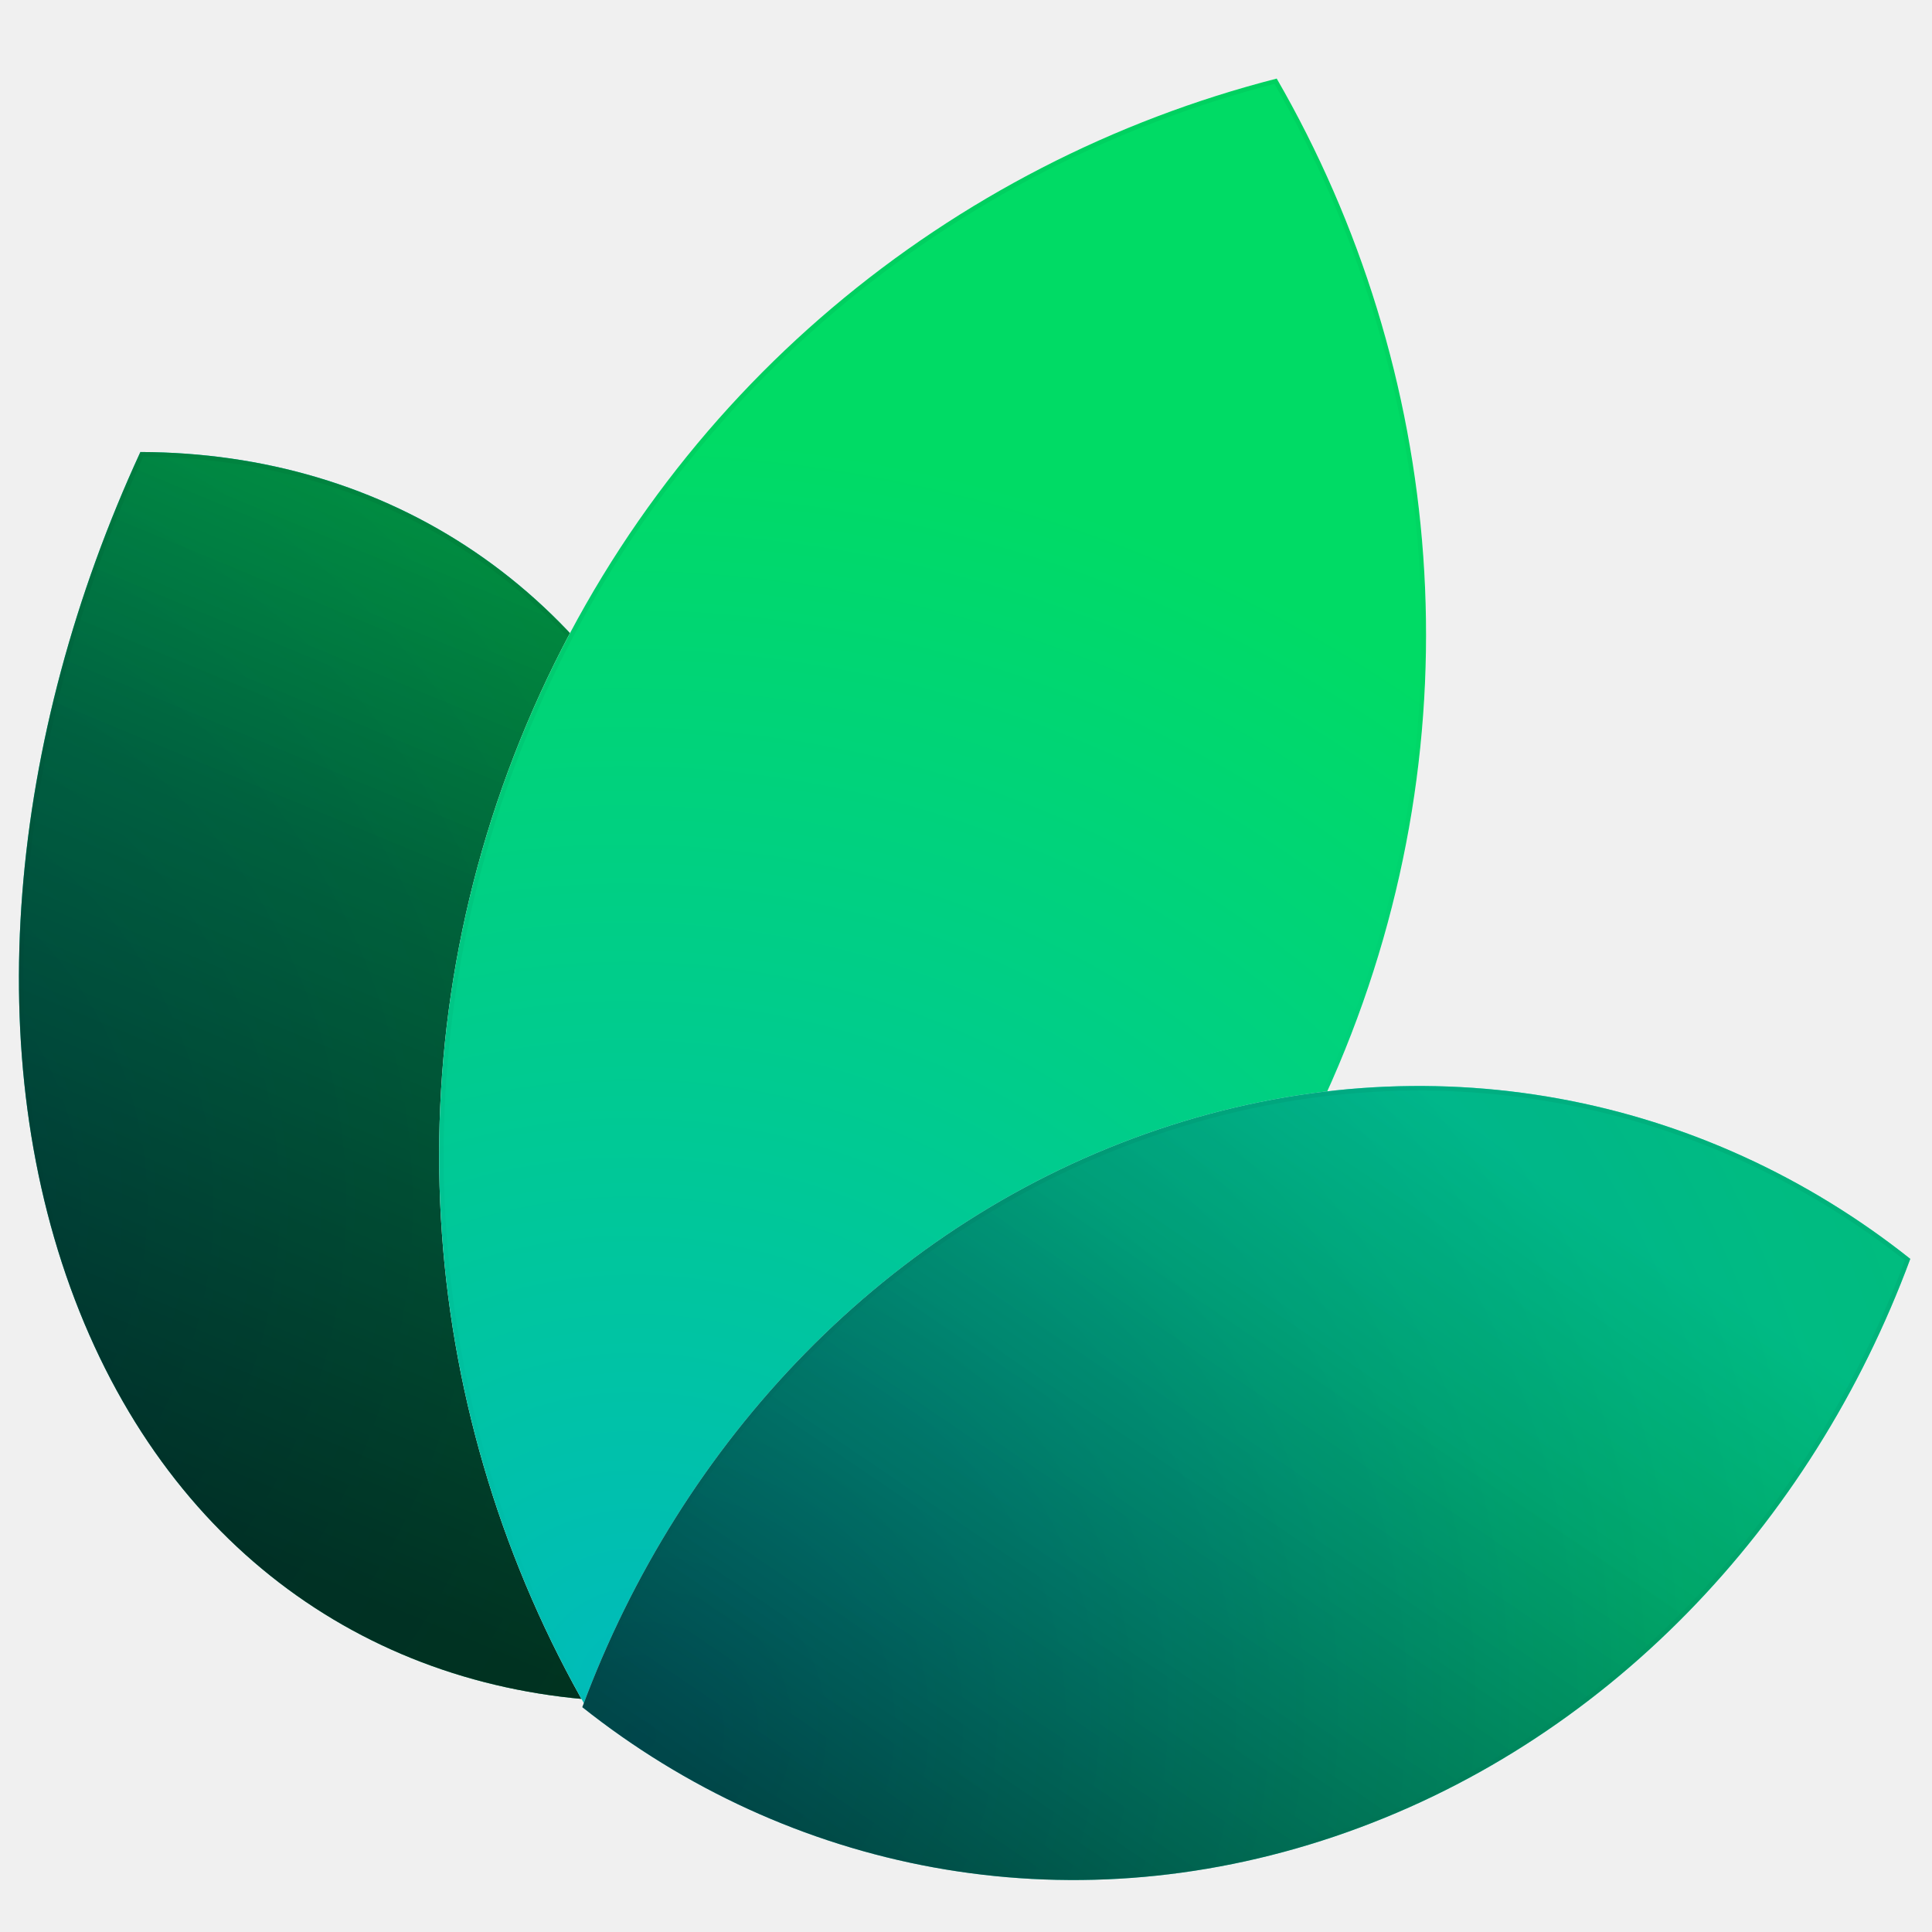
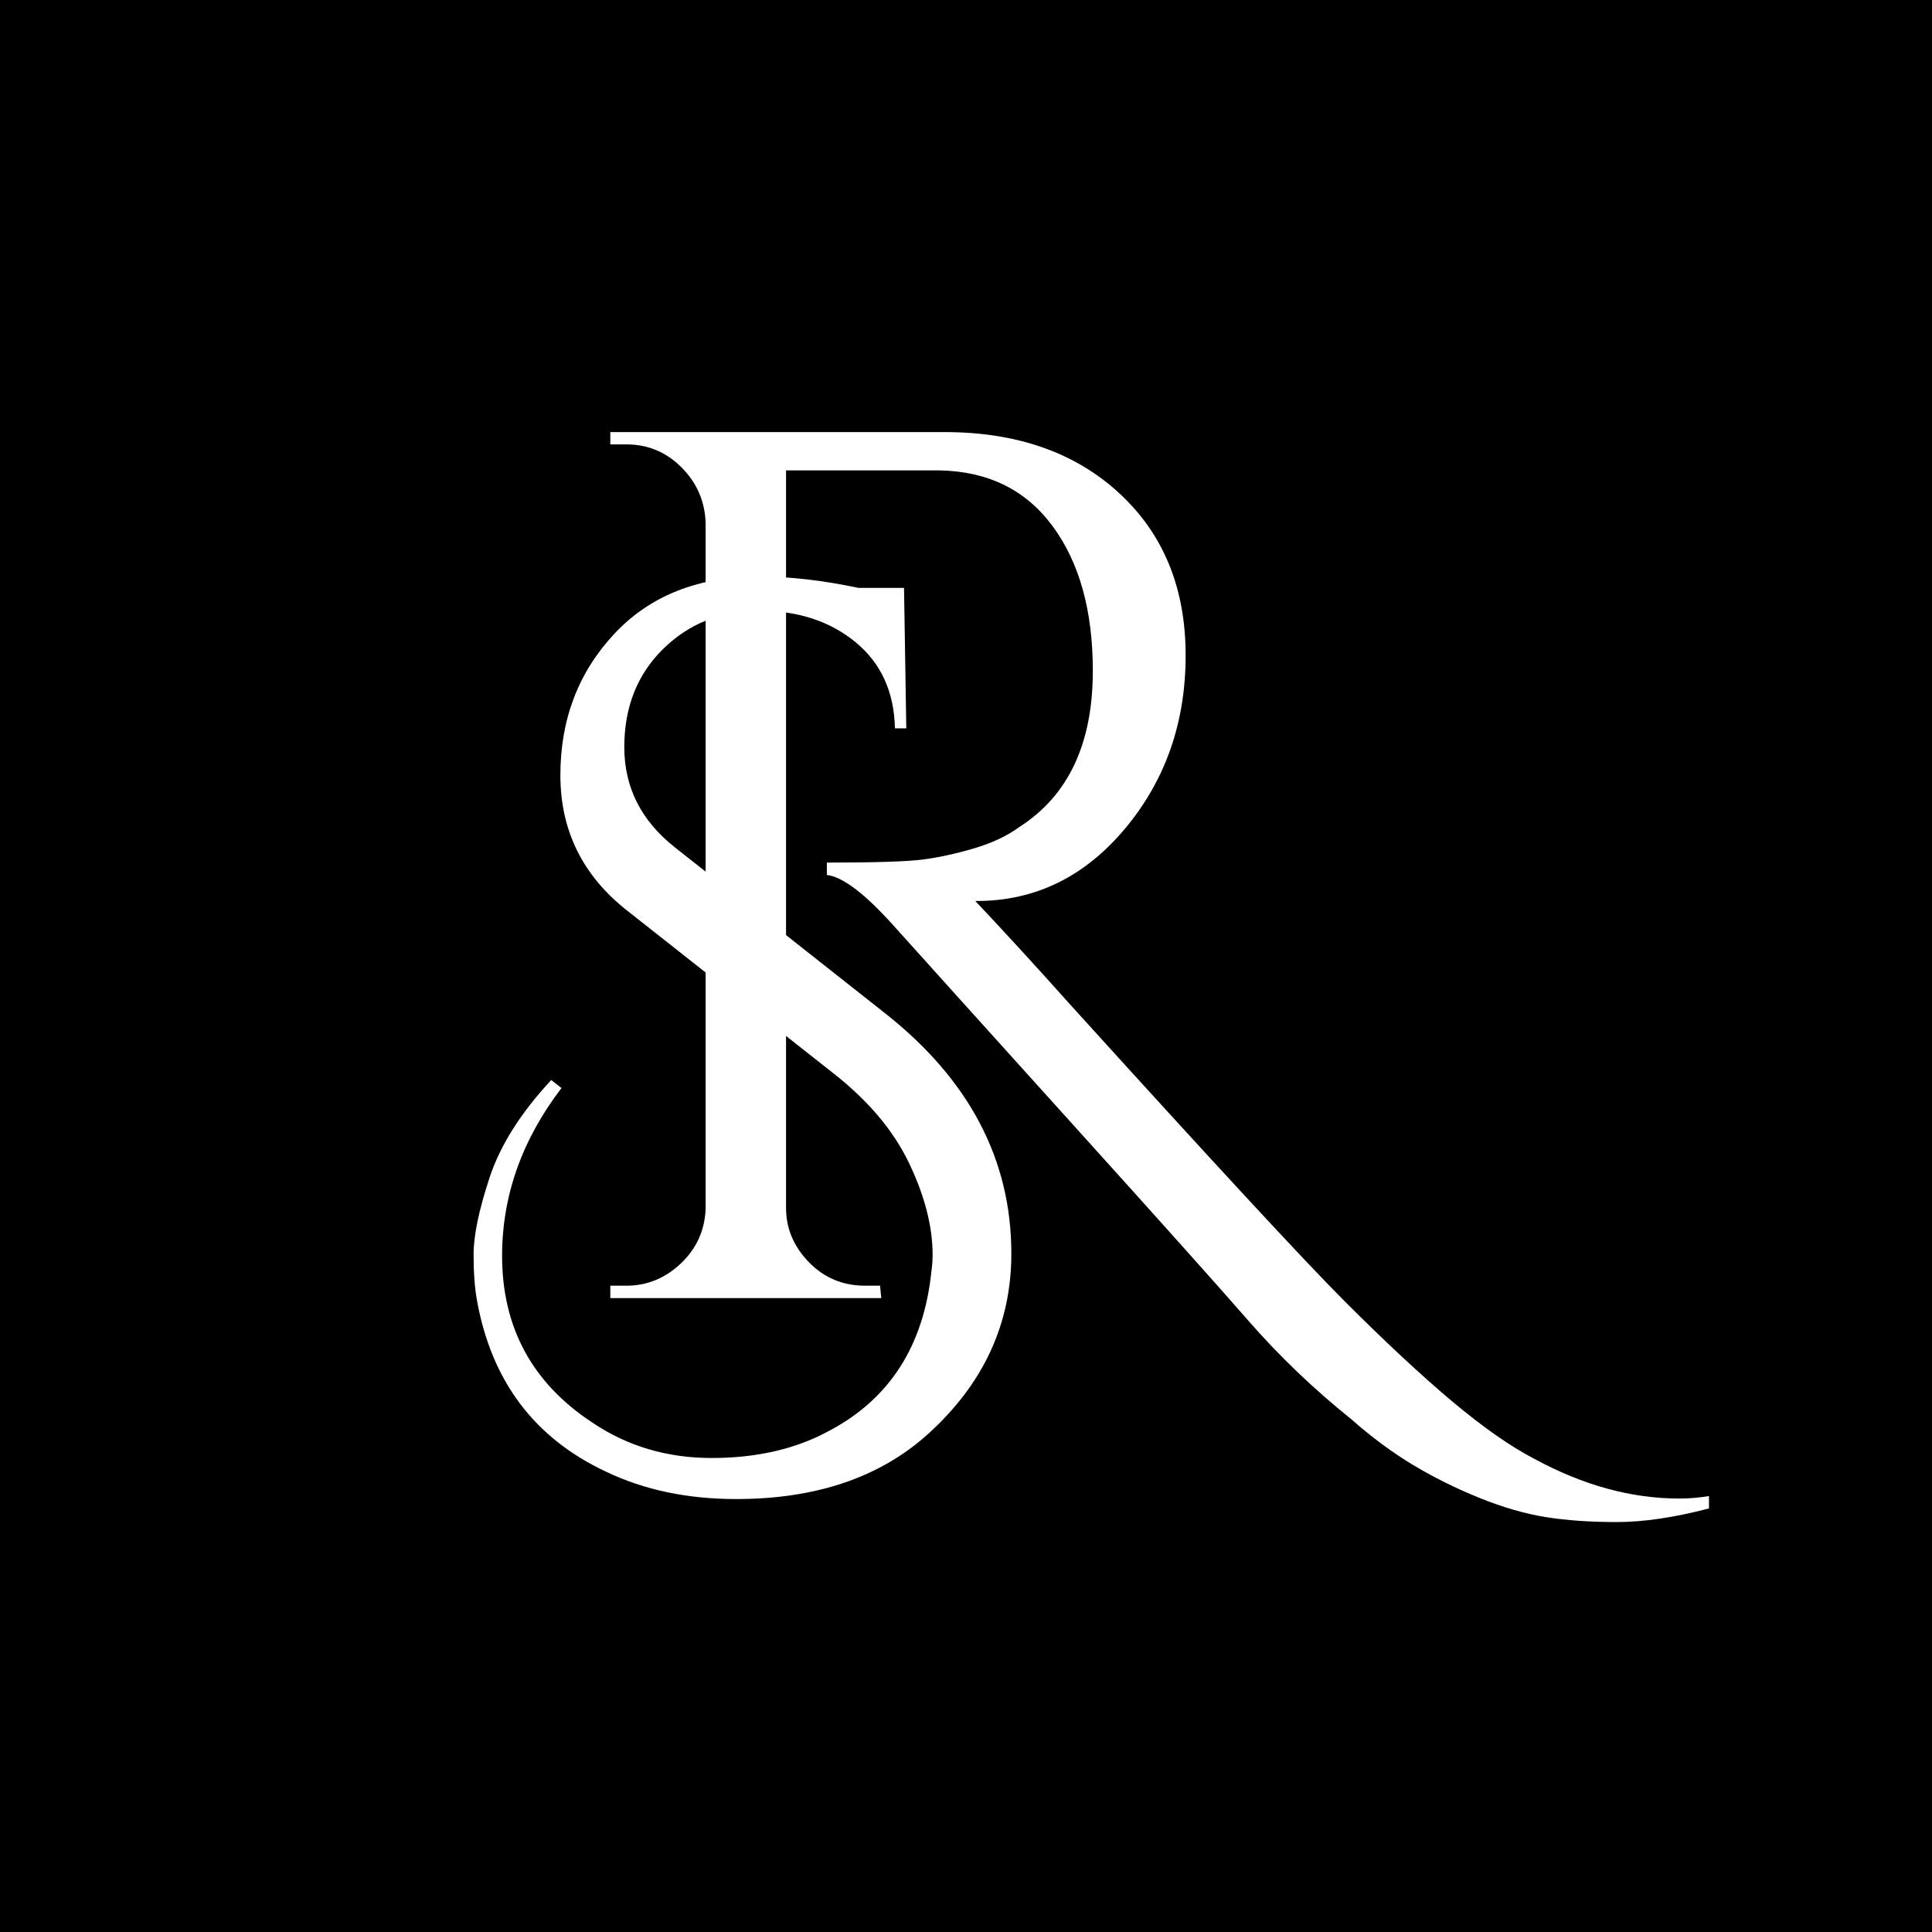
- <svg xmlns="http://www.w3.org/2000/svg" width="24" height="24" viewBox="0 0 24 24" fill="none">
-   <path d="M7.953 21.139C4.896 21.13 2.255 19.458 0.987 16.29C-0.28 13.121 0.109 9.163 1.744 5.615C4.801 5.624 7.442 7.296 8.71 10.465C9.977 13.633 9.588 17.591 7.953 21.139Z" fill="white" />
-   <path d="M7.953 21.139C4.896 21.13 2.255 19.458 0.987 16.29C-0.28 13.121 0.109 9.163 1.744 5.615C4.801 5.624 7.442 7.296 8.71 10.465C9.977 13.633 9.588 17.591 7.953 21.139Z" fill="url(#paint0_radial_101_2703)" />
-   <path d="M7.953 21.139C4.896 21.13 2.255 19.458 0.987 16.29C-0.28 13.121 0.109 9.163 1.744 5.615C4.801 5.624 7.442 7.296 8.71 10.465C9.977 13.633 9.588 17.591 7.953 21.139Z" fill="black" fill-opacity="0.5" style="mix-blend-mode:hard-light" />
-   <path d="M7.953 21.139C4.896 21.13 2.255 19.458 0.987 16.29C-0.28 13.121 0.109 9.163 1.744 5.615C4.801 5.624 7.442 7.296 8.71 10.465C9.977 13.633 9.588 17.591 7.953 21.139Z" fill="url(#paint1_linear_101_2703)" fill-opacity="0.5" style="mix-blend-mode:hard-light" />
-   <path d="M8.684 10.476C9.945 13.63 9.561 17.572 7.935 21.111C4.897 21.096 2.274 19.431 1.013 16.279C-0.248 13.124 0.136 9.182 1.762 5.643C4.8 5.659 7.423 7.324 8.684 10.476Z" stroke="url(#paint2_linear_101_2703)" stroke-opacity="0.05" stroke-width="0.056" />
-   <path d="M7.31 21.257C11.354 20.221 14.884 17.375 16.628 13.236C18.373 9.097 17.945 4.587 15.86 0.976C11.816 2.012 8.287 4.858 6.542 8.998C4.797 13.137 5.225 17.646 7.31 21.257Z" fill="white" />
-   <path d="M7.31 21.257C11.354 20.221 14.884 17.375 16.628 13.236C18.373 9.097 17.945 4.587 15.86 0.976C11.816 2.012 8.287 4.858 6.542 8.998C4.797 13.137 5.225 17.646 7.31 21.257Z" fill="url(#paint3_radial_101_2703)" />
-   <path d="M16.603 13.225C14.864 17.349 11.351 20.187 7.324 21.225C5.253 17.624 4.829 13.132 6.568 9.009C8.306 4.885 11.819 2.047 15.846 1.009C17.918 4.61 18.341 9.101 16.603 13.225Z" stroke="url(#paint4_linear_101_2703)" stroke-opacity="0.05" stroke-width="0.056" />
-   <path d="M7.234 21.207C9.789 23.237 13.21 23.951 16.577 22.814C19.944 21.677 22.506 18.945 23.73 15.638C21.175 13.608 17.754 12.894 14.387 14.031C11.02 15.168 8.458 17.901 7.234 21.207Z" fill="white" />
-   <path d="M7.234 21.207C9.789 23.237 13.21 23.951 16.577 22.814C19.944 21.677 22.506 18.945 23.73 15.638C21.175 13.608 17.754 12.894 14.387 14.031C11.02 15.168 8.458 17.901 7.234 21.207Z" fill="url(#paint5_radial_101_2703)" />
-   <path d="M7.234 21.207C9.789 23.237 13.21 23.951 16.577 22.814C19.944 21.677 22.506 18.945 23.73 15.638C21.175 13.608 17.754 12.894 14.387 14.031C11.02 15.168 8.458 17.901 7.234 21.207Z" fill="black" fill-opacity="0.2" style="mix-blend-mode:hard-light" />
-   <path d="M7.234 21.207C9.789 23.237 13.21 23.951 16.577 22.814C19.944 21.677 22.506 18.945 23.73 15.638C21.175 13.608 17.754 12.894 14.387 14.031C11.02 15.168 8.458 17.901 7.234 21.207Z" fill="url(#paint6_linear_101_2703)" fill-opacity="0.5" style="mix-blend-mode:hard-light" />
-   <path d="M16.568 22.787C13.218 23.918 9.814 23.212 7.267 21.198C8.492 17.907 11.044 15.189 14.396 14.058C17.747 12.927 21.15 13.633 23.697 15.648C22.472 18.938 19.92 21.656 16.568 22.787Z" stroke="url(#paint7_linear_101_2703)" stroke-opacity="0.05" stroke-width="0.056" />
+ <svg xmlns="http://www.w3.org/2000/svg" width="500" zoomAndPan="magnify" viewBox="0 0 375 375" height="500" preserveAspectRatio="xMidYMid meet" version="1.0">
  <defs>
-     <radialGradient id="paint0_radial_101_2703" cx="0" cy="0" r="1" gradientUnits="userSpaceOnUse" gradientTransform="translate(-3.00503 15.023) rotate(-10.029) scale(17.9572 17.784)">
-       <stop stop-color="#00B0BB" />
-       <stop offset="1" stop-color="#00DB65" />
-     </radialGradient>
-     <linearGradient id="paint1_linear_101_2703" x1="7.39" y1="4.813" x2="1.63" y2="18.689" gradientUnits="userSpaceOnUse">
-       <stop stop-color="#18E299" />
-       <stop offset="1" />
-     </linearGradient>
-     <linearGradient id="paint2_linear_101_2703" x1="7.948" y1="8.016" x2="1.761" y2="18.746" gradientUnits="userSpaceOnUse">
-       <stop />
-       <stop offset="1" stop-opacity="0" />
-     </linearGradient>
-     <radialGradient id="paint3_radial_101_2703" cx="0" cy="0" r="1" gradientUnits="userSpaceOnUse" gradientTransform="translate(8.11404 20.8822) rotate(-75.7542) scale(21.6246 23.7772)">
-       <stop stop-color="#00BBBB" />
-       <stop offset="0.713" stop-color="#00DB65" />
-     </radialGradient>
-     <linearGradient id="paint4_linear_101_2703" x1="7.602" y1="5.871" x2="15.556" y2="16.372" gradientUnits="userSpaceOnUse">
-       <stop />
-       <stop offset="1" stop-opacity="0" />
-     </linearGradient>
-     <radialGradient id="paint5_radial_101_2703" cx="0" cy="0" r="1" gradientUnits="userSpaceOnUse" gradientTransform="translate(7.84537 21.5181) rotate(-20.3525) scale(18.5603 17.32)">
-       <stop stop-color="#00B0BB" />
-       <stop offset="1" stop-color="#00DB65" />
-     </radialGradient>
-     <linearGradient id="paint6_linear_101_2703" x1="16.808" y1="13.007" x2="10.041" y2="22.994" gradientUnits="userSpaceOnUse">
-       <stop stop-color="#00B1BC" />
-       <stop offset="1" />
-     </linearGradient>
-     <linearGradient id="paint7_linear_101_2703" x1="16.808" y1="13.007" x2="14.169" y2="23.841" gradientUnits="userSpaceOnUse">
-       <stop />
-       <stop offset="1" stop-opacity="0" />
-     </linearGradient>
+     <g />
  </defs>
+   <rect x="-37.5" width="450" fill="#ffffff" y="-37.5" height="450" fill-opacity="1" />
+   <rect x="-37.5" width="450" fill="#000000" y="-37.5" height="450" fill-opacity="1" />
+   <g fill="#ffffff" fill-opacity="1">
+     <g transform="translate(104.0542, 251.9605)">
+       <g>
+         <path d="M 227.656 40.828 C 220.926 42.586 214.957 43.469 209.75 43.469 C 204.551 43.469 199.953 43.145 195.953 42.5 C 191.953 41.863 187.672 40.625 183.109 38.781 C 178.547 36.938 174.258 34.812 170.25 32.406 C 166.25 30.008 162.25 27.051 158.25 23.531 C 150.883 17.613 144.203 11.211 138.203 4.328 C 132.203 -2.555 120.633 -15.484 103.5 -34.453 C 86.375 -53.43 75.008 -66.039 69.406 -72.281 C 63.801 -78.52 59.477 -81.801 56.438 -82.125 L 56.438 -84.531 C 65.719 -84.531 71.922 -84.727 75.047 -85.125 C 78.172 -85.531 81.492 -86.254 85.016 -87.297 C 88.535 -88.336 91.492 -89.738 93.891 -91.5 C 103.336 -97.582 108.062 -107.664 108.062 -121.75 C 108.062 -133.438 105.457 -142.801 100.25 -149.844 C 95.051 -156.883 87.727 -160.488 78.281 -160.656 L 48.516 -160.656 L 48.516 -17.531 C 48.516 -13.531 49.992 -10.008 52.953 -6.969 C 55.91 -3.926 59.551 -2.406 63.875 -2.406 L 66.766 -2.406 L 67 0 L 14.406 0 L 14.406 -2.406 L 17.531 -2.406 C 21.531 -2.406 25.051 -3.844 28.094 -6.719 C 31.133 -9.602 32.738 -13.129 32.906 -17.297 L 32.906 -150.562 C 32.738 -154.727 31.176 -158.289 28.219 -161.25 C 25.258 -164.219 21.695 -165.703 17.531 -165.703 L 14.406 -165.703 L 14.406 -168.094 L 79.25 -168.094 C 93.332 -168.094 104.656 -164.129 113.219 -156.203 C 121.789 -148.285 126.078 -137.801 126.078 -124.75 C 126.078 -111.707 122.156 -100.5 114.312 -91.125 C 106.469 -81.758 96.859 -77.078 85.484 -77.078 C 85.484 -77.078 85.406 -77.078 85.25 -77.078 C 90.695 -71.316 96.859 -64.594 103.734 -56.906 C 131.43 -26.332 149.203 -7.125 157.047 0.719 C 164.891 8.562 171.812 15.004 177.812 20.047 C 183.82 25.086 189.148 28.812 193.797 31.219 C 203.242 36.344 212.609 38.906 221.891 38.906 C 223.805 38.906 225.727 38.742 227.656 38.422 Z M 227.656 40.828 " />
+       </g>
+     </g>
+   </g>
+   <g fill="#ffffff" fill-opacity="1">
+     <g transform="translate(82.61265, 270.137)">
+       <g>
+         <path d="M 26.375 -58.953 C 18.688 -48.898 14.844 -38.039 14.844 -26.375 C 14.844 -12.488 20.68 -1.703 32.359 5.984 C 39.148 10.566 46.867 12.859 55.516 12.859 C 64.16 12.859 71.66 11.156 78.016 7.75 C 89.984 1.551 96.707 -8.863 98.188 -23.5 C 98.332 -24.531 98.406 -25.562 98.406 -26.594 C 98.406 -32.062 96.891 -37.973 93.859 -44.328 C 90.828 -50.68 85.914 -56.516 79.125 -61.828 L 39.234 -93.297 C 30.516 -100.098 26.156 -108.891 26.156 -119.672 C 26.156 -130.461 29.625 -139.586 36.562 -147.047 C 43.508 -154.504 52.895 -158.234 64.719 -158.234 C 70.625 -158.234 77.051 -157.5 84 -156.031 L 92.859 -156.031 L 93.297 -128.766 L 91.094 -128.766 C 90.938 -135.859 88.383 -141.438 83.438 -145.5 C 78.488 -149.562 72.285 -151.594 64.828 -151.594 C 57.367 -151.594 51.125 -149.117 46.094 -144.172 C 41.07 -139.223 38.562 -132.867 38.562 -125.109 C 38.562 -117.348 41.812 -110.883 48.312 -105.719 L 89.312 -73.359 C 105.562 -60.504 113.688 -44.988 113.688 -26.812 C 113.688 -13.219 108.297 -1.547 97.516 8.203 C 88.203 16.617 75.789 20.828 60.281 20.828 C 50.82 20.828 42.398 19.055 35.016 15.516 C 21.129 9.016 12.781 -2.066 9.969 -17.734 C 9.531 -20.098 9.312 -23.086 9.312 -26.703 C 9.312 -30.328 10.344 -35.273 12.406 -41.547 C 14.477 -47.828 18.469 -54.145 24.375 -60.5 Z M 26.375 -58.953 " />
+       </g>
+     </g>
+   </g>
</svg>
